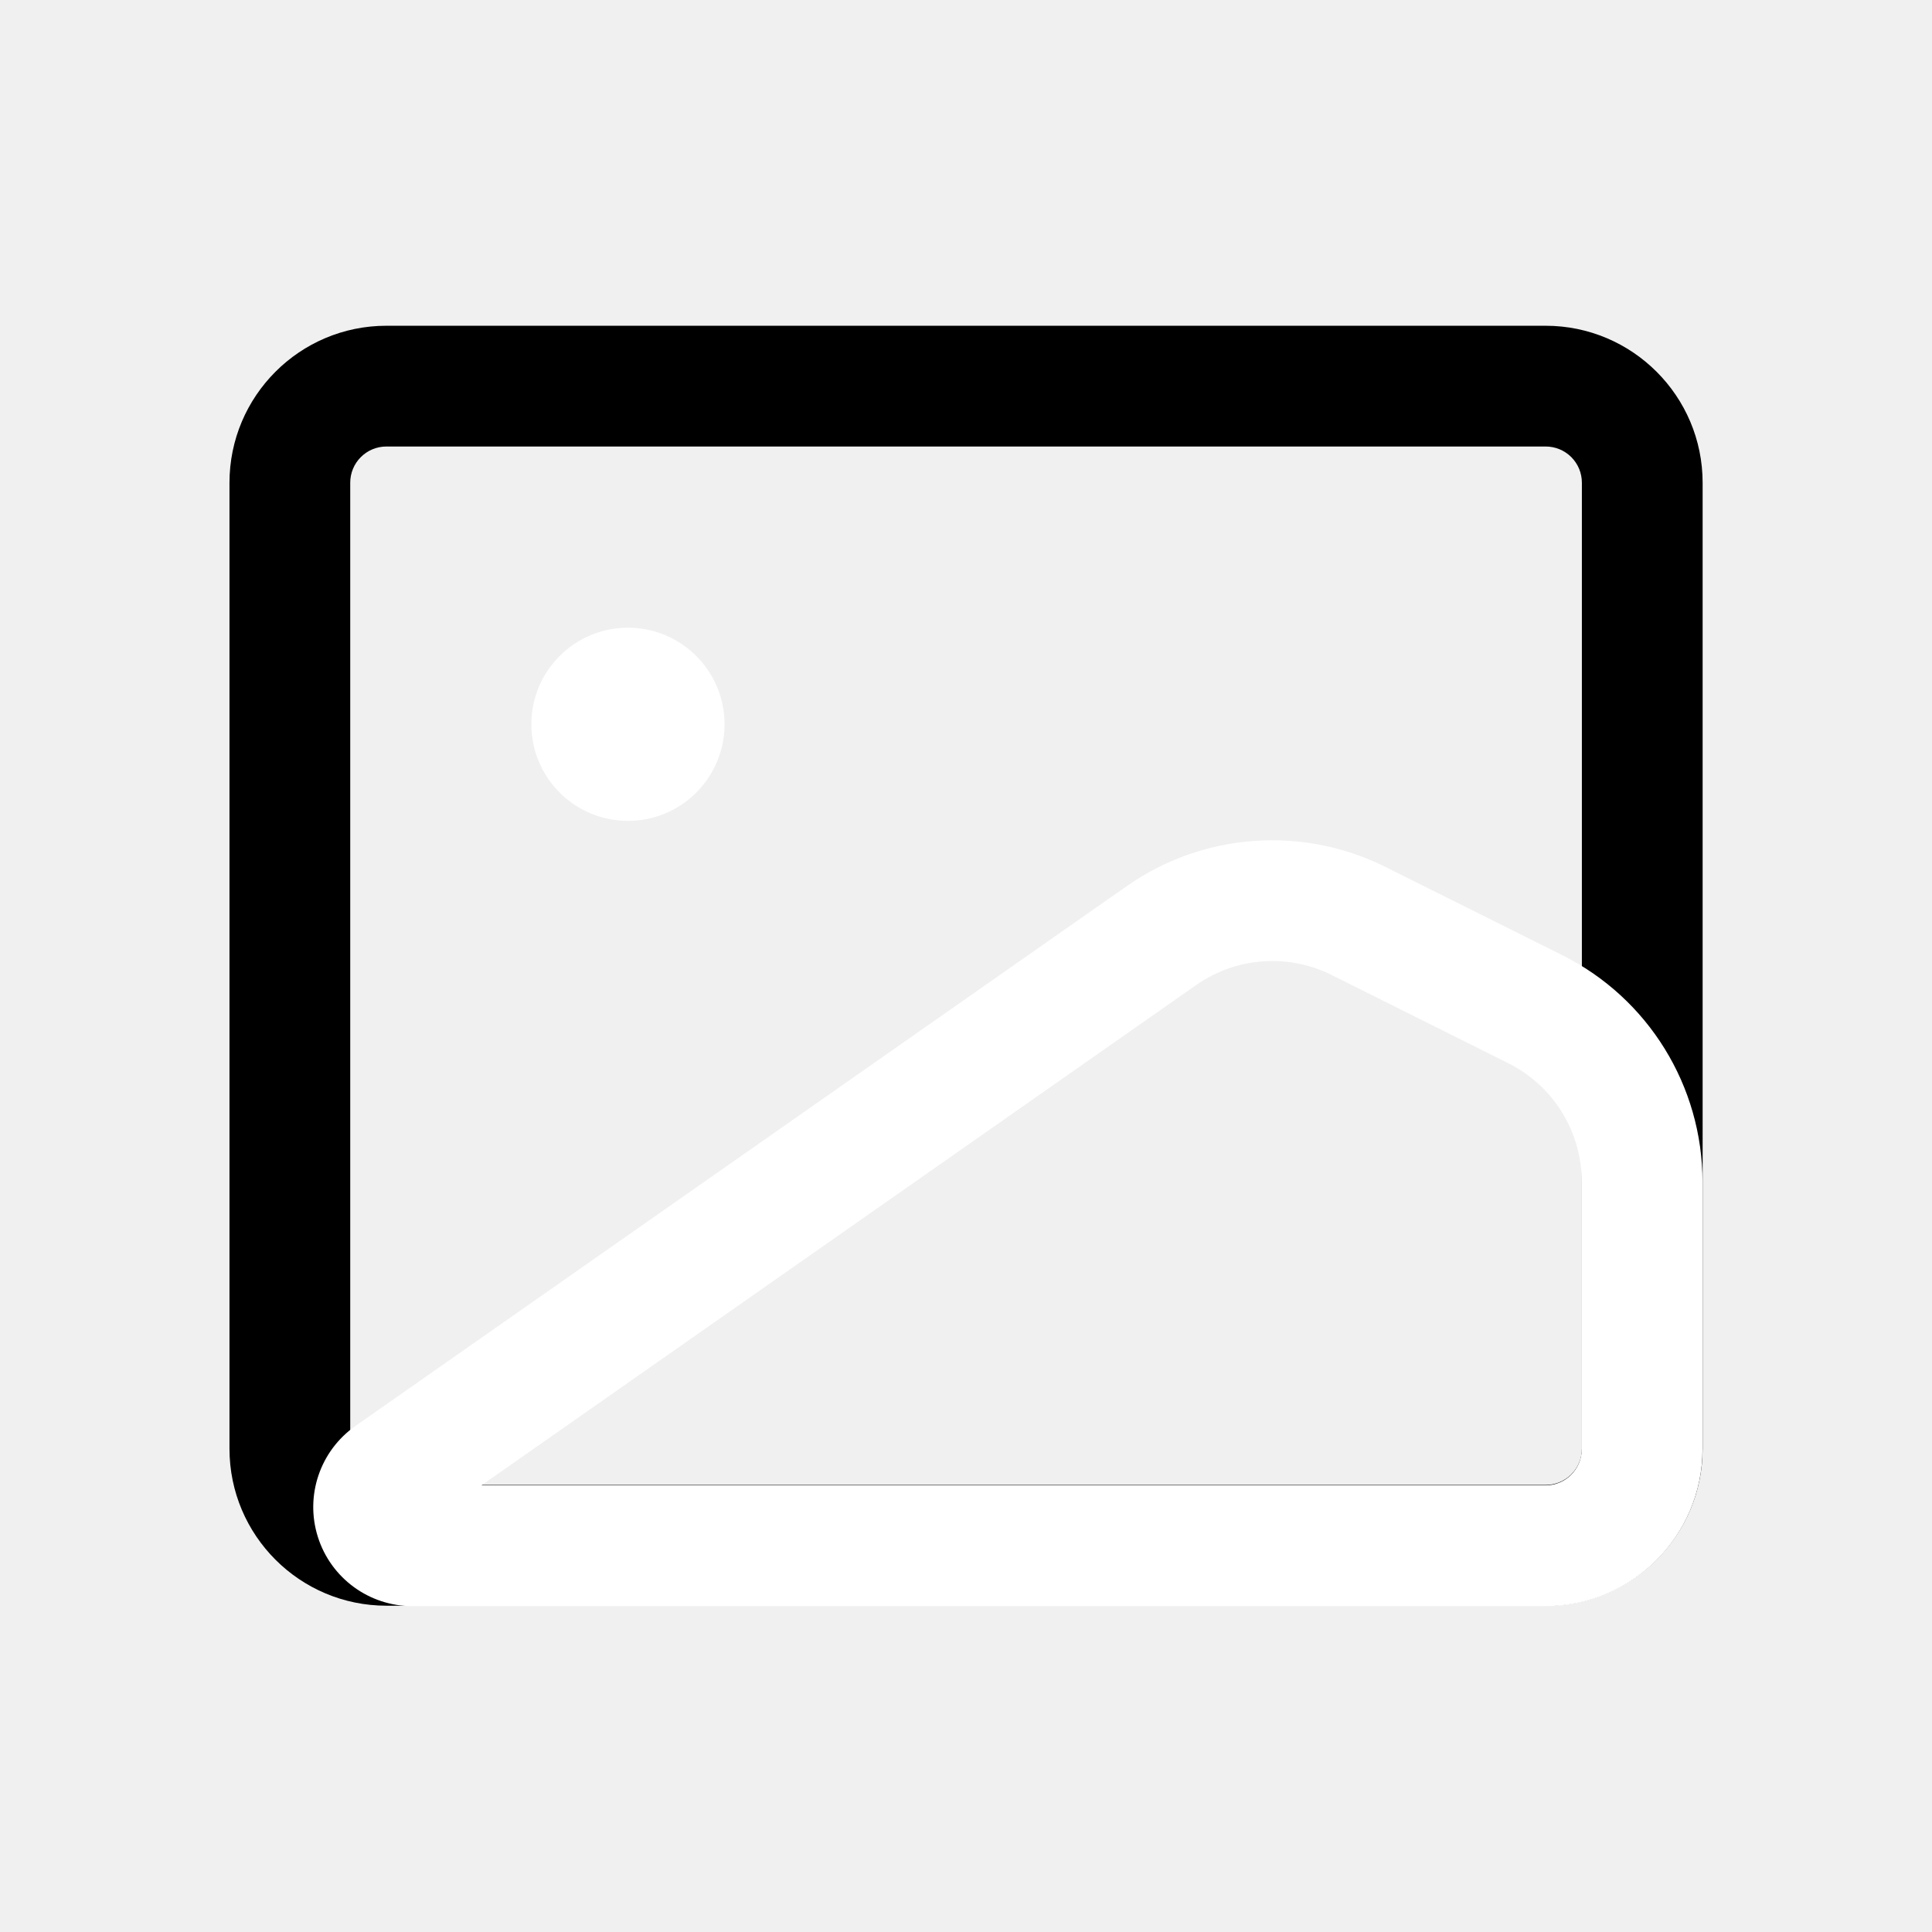
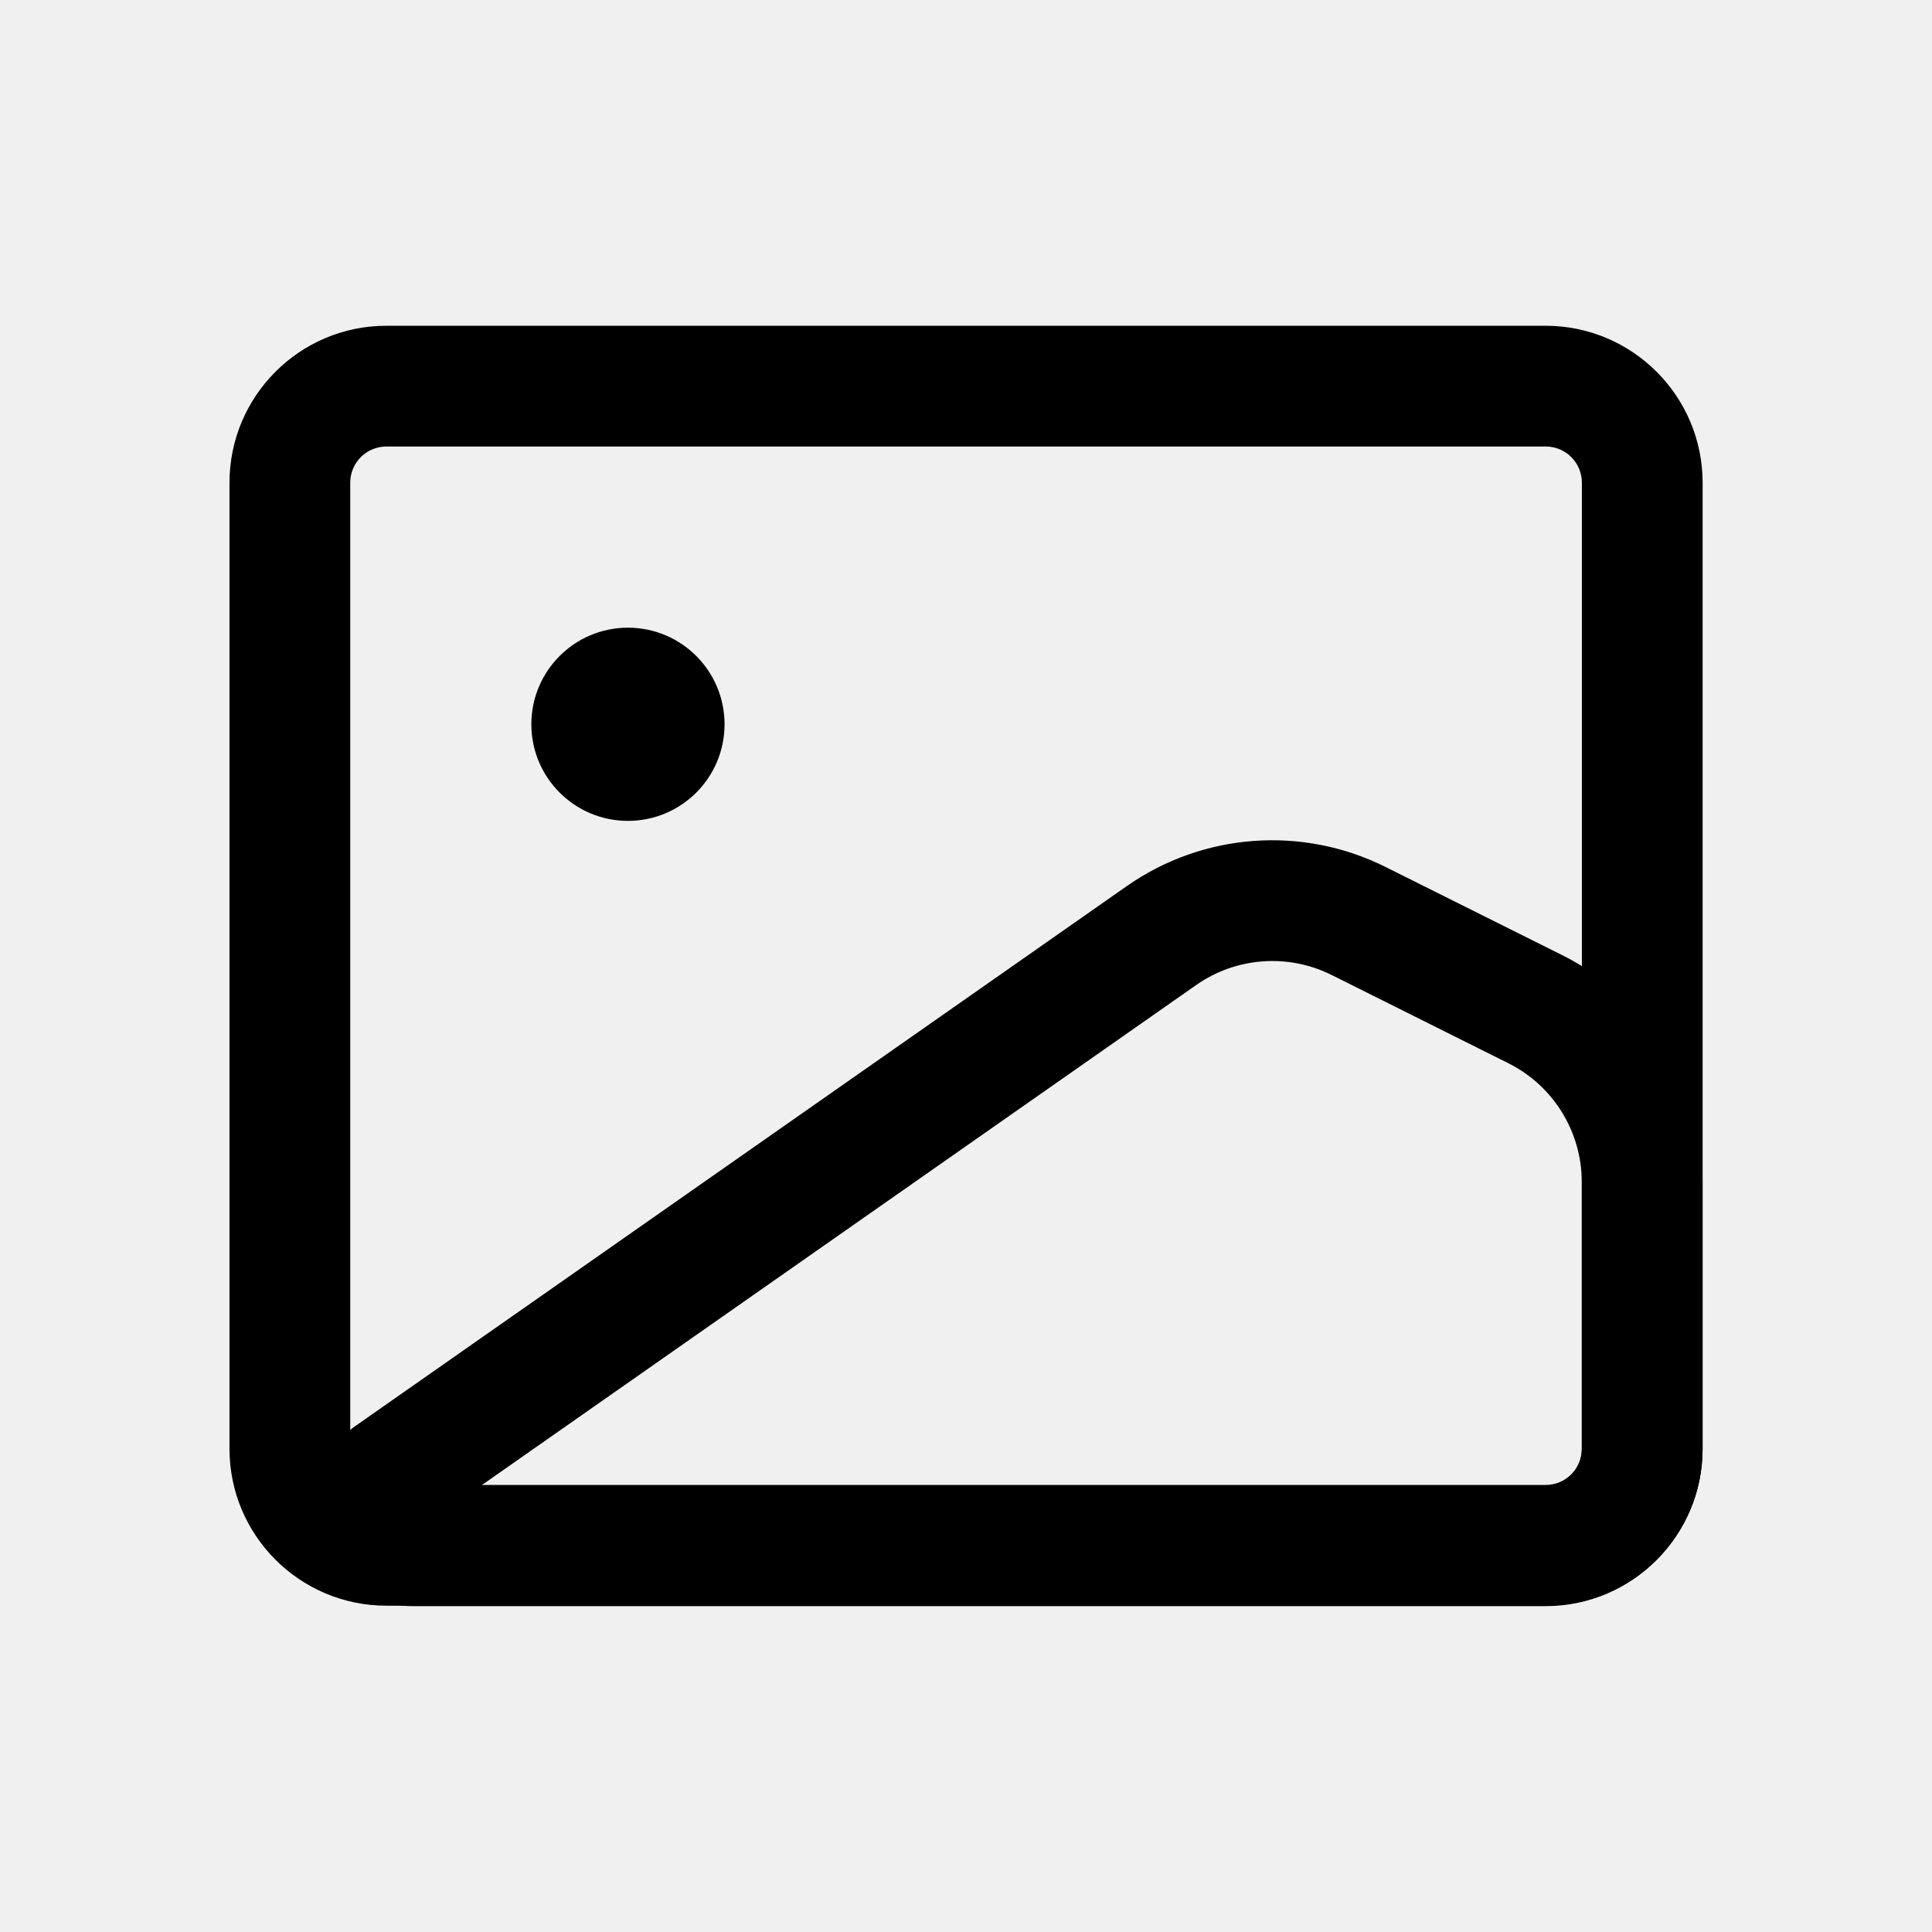
<svg xmlns="http://www.w3.org/2000/svg" fill="none" viewBox="0 0 18 18">
  <defs>
    <clipPath id="a">
      <rect width="18" height="18" rx="0" />
    </clipPath>
  </defs>
  <g clip-path="url(#a)">
    <path d="M3.6 4.16a.337.337 0 0 0-.337.338v9c0 .186.15.337.337.337h10.8a.337.337 0 0 0 .338-.337v-9a.337.337 0 0 0-.338-.338H3.6Zm0-1.125h10.8c.807 0 1.463.655 1.463 1.463v9c0 .807-.656 1.462-1.463 1.462H3.6a1.463 1.463 0 0 1-1.462-1.462v-9c0-.808.655-1.463 1.462-1.463Z" fill="currentColor" />
-     <path d="M14.4 13.839a.338.338 0 0 0 .337-.338v-2.488c0-.468-.264-.897-.684-1.107l-1.646-.822a1.237 1.237 0 0 0-1.262.093l-6.66 4.662H14.4Zm.157-4.939c.8.4 1.305 1.218 1.305 2.113v2.488c0 .807-.655 1.463-1.462 1.463H3.842a.923.923 0 0 1-.53-1.679l7.187-5.03a2.363 2.363 0 0 1 2.411-.177l1.647.822ZM5.85 7.648a.9.9 0 1 0 .001-1.8.9.9 0 0 0-.001 1.8Z" fill="#FFF" />
+     <path d="M14.4 13.839a.338.338 0 0 0 .337-.338v-2.488c0-.468-.264-.897-.684-1.107l-1.646-.822a1.237 1.237 0 0 0-1.262.093l-6.66 4.662H14.4Zm.157-4.939c.8.4 1.305 1.218 1.305 2.113v2.488c0 .807-.655 1.463-1.462 1.463H3.842a.923.923 0 0 1-.53-1.679l7.187-5.03a2.363 2.363 0 0 1 2.411-.177l1.647.822ZM5.85 7.648a.9.9 0 1 0 .001-1.8.9.9 0 0 0-.001 1.8Z" fill="currentColor" />
  </g>
</svg>
